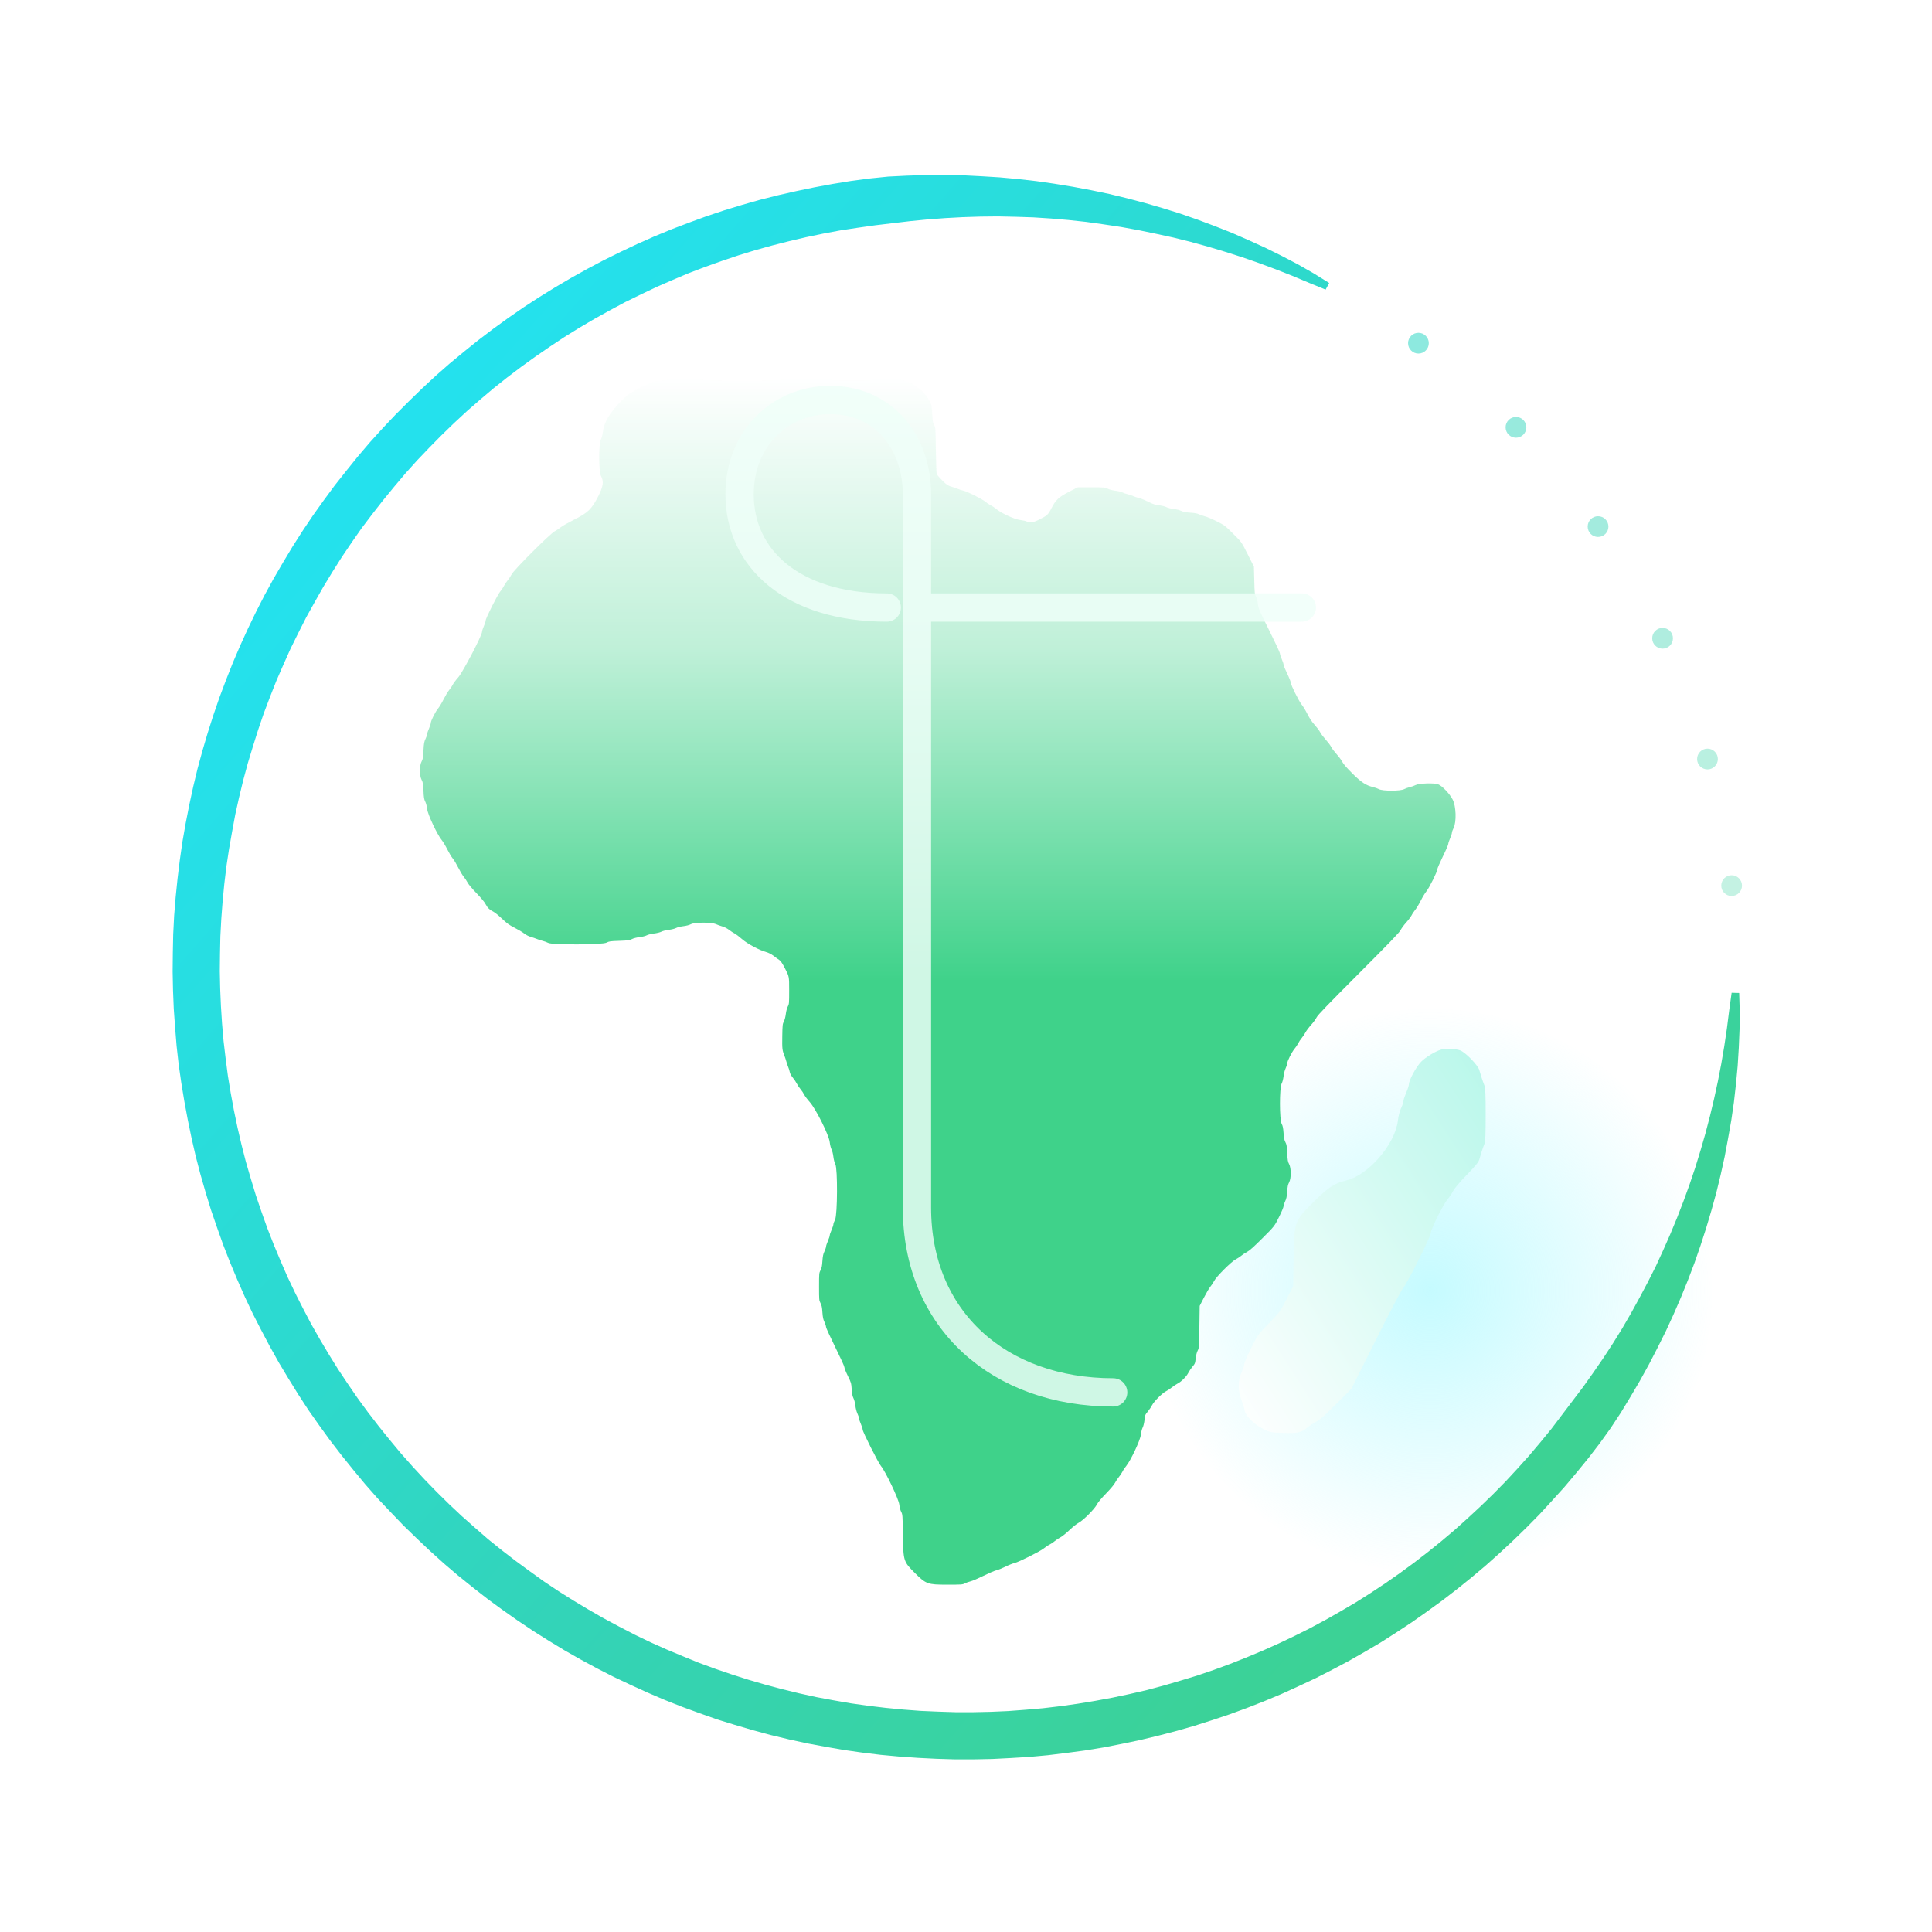
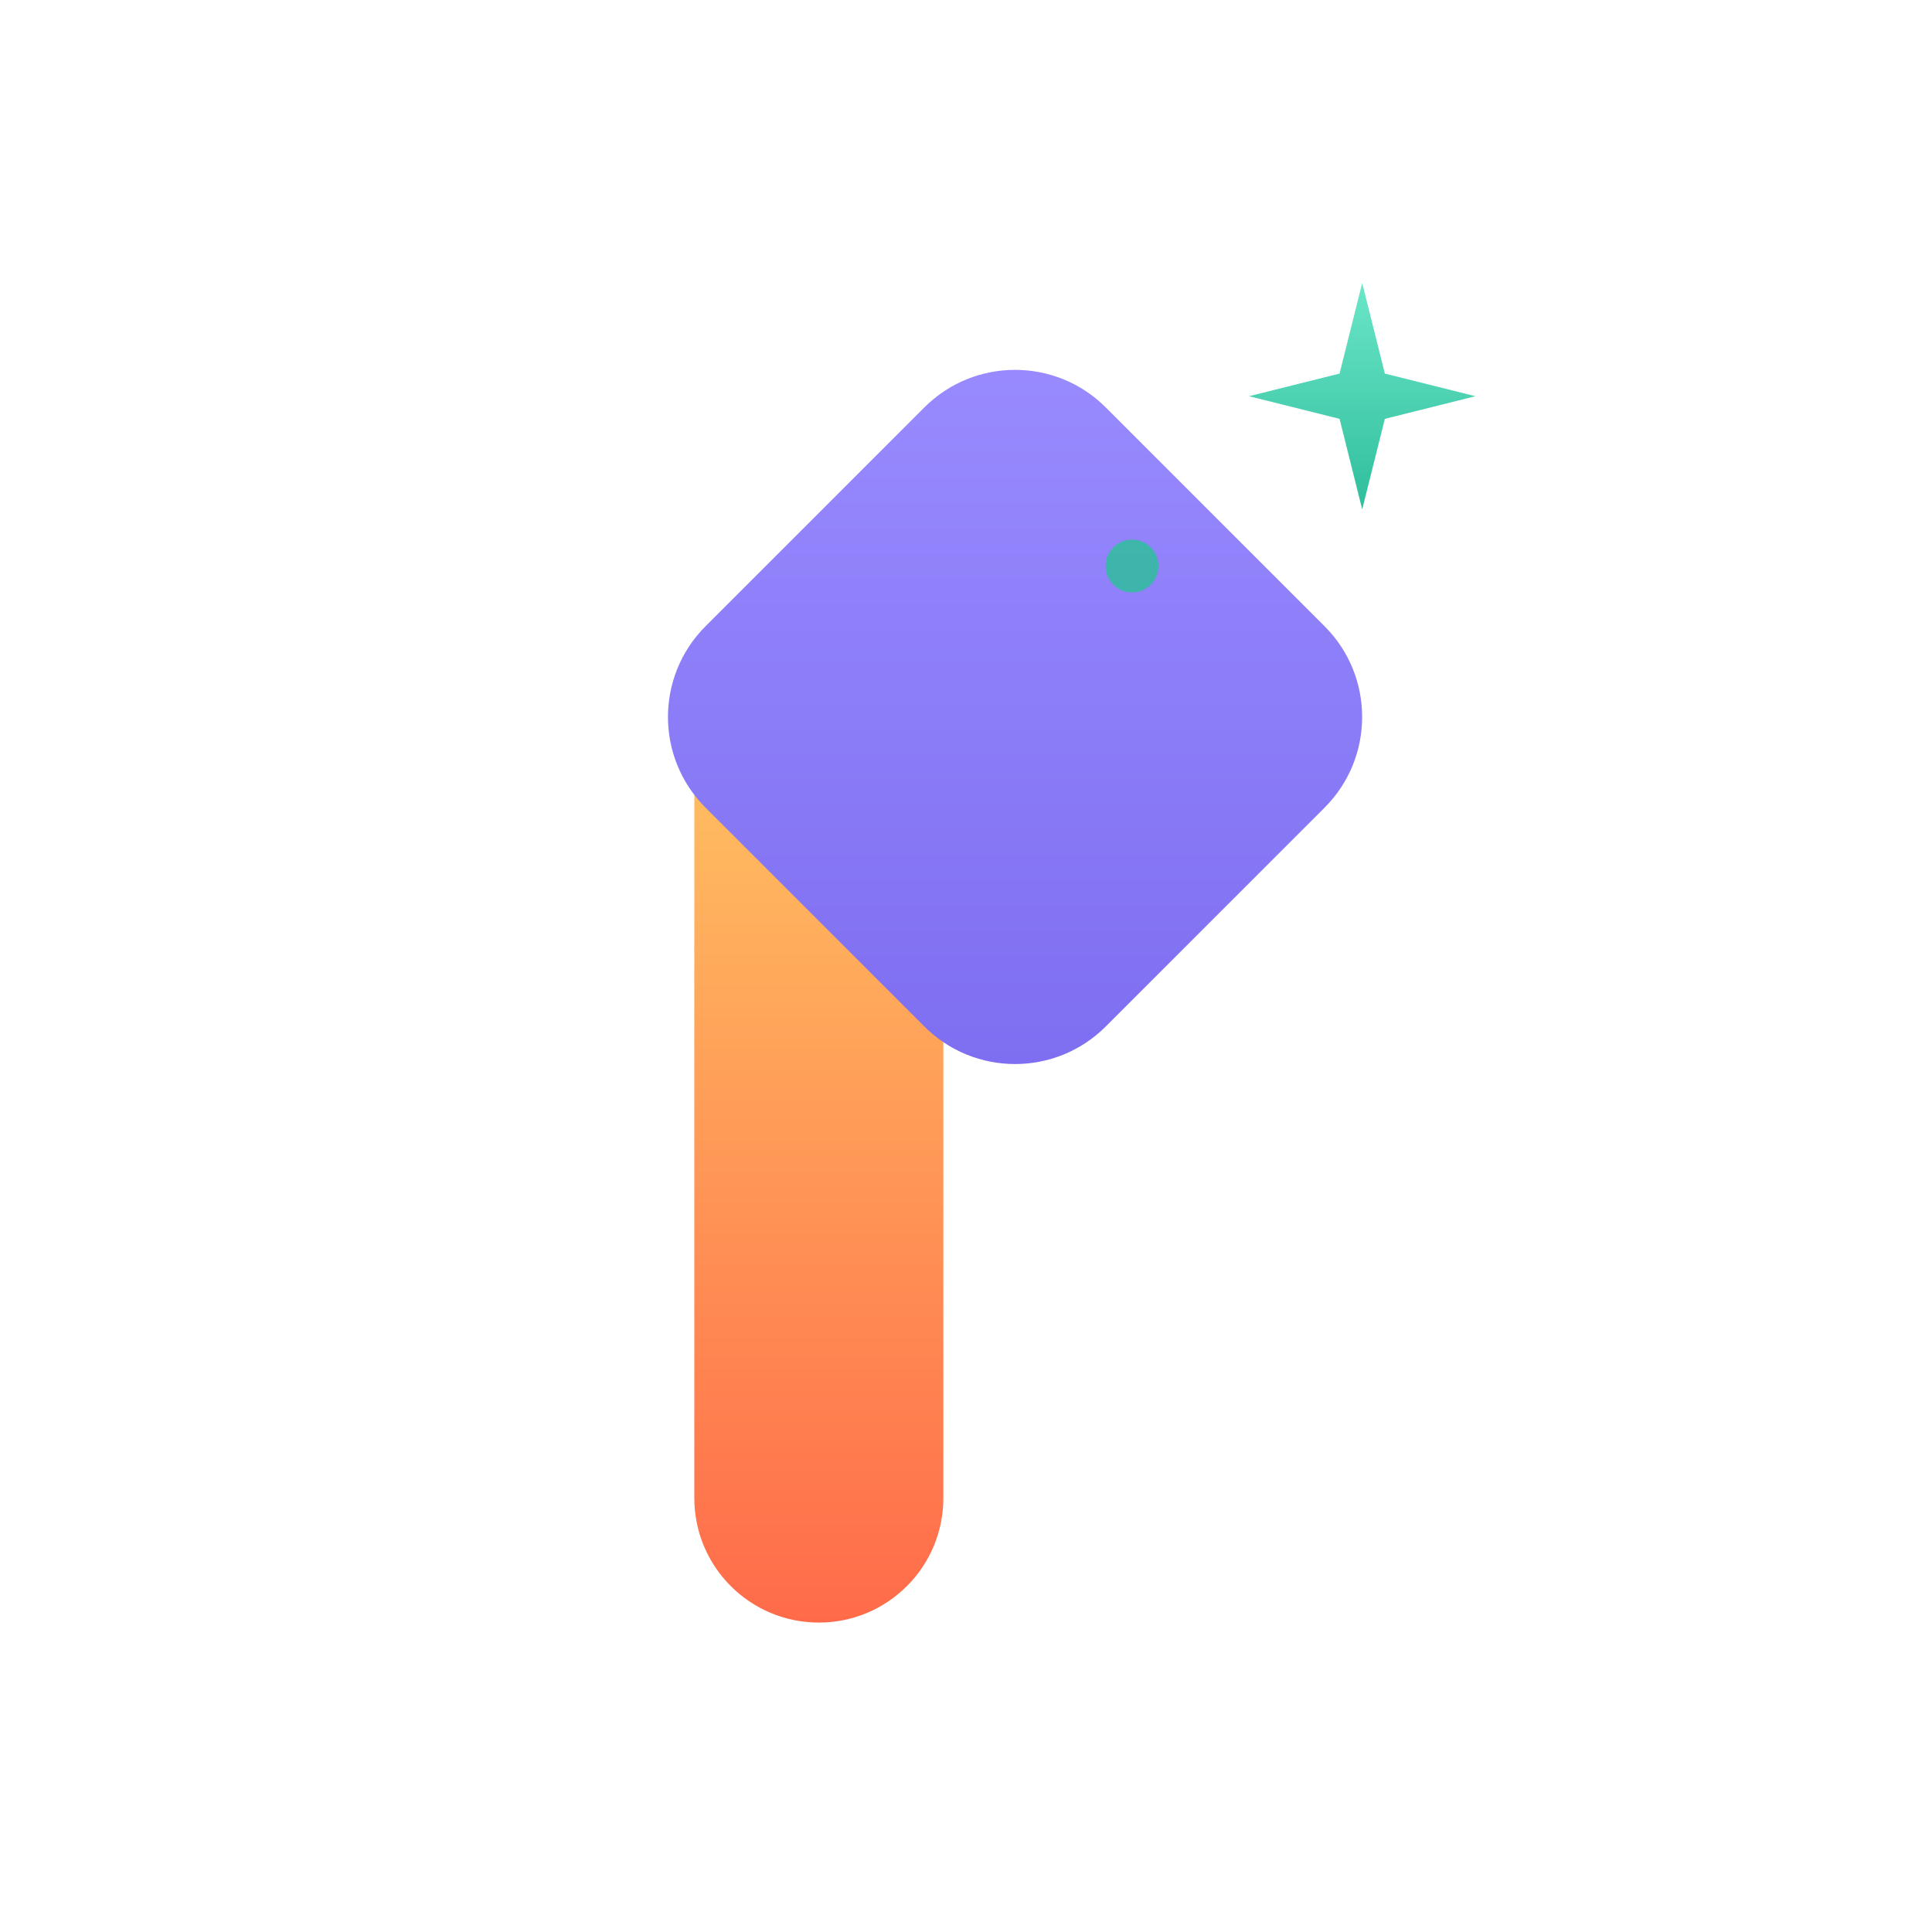
<svg xmlns="http://www.w3.org/2000/svg" viewBox="0 0 1024 1024" width="1024" height="1024">
  <defs>
-     <linearGradient id="bg" x1="0" y1="0" x2="1" y2="1">
-       <stop offset="0" stop-color="#1E1B4B" />
-       <stop offset="1" stop-color="#312E81" />
+     <radialGradient id="bg" cx="0.28" cy="0.2" r="0.95">
+       <stop offset="0" stop-color="#2E2142" />
+       <stop offset="1" stop-color="#120D1C" />
+     </radialGradient>
+     <linearGradient id="stem" x1="0" y1="0" x2="0" y2="1">
+       <stop offset="0" stop-color="#FFD166" />
+       <stop offset="1" stop-color="#FF6B4A" />
    </linearGradient>
-     <linearGradient id="land" x1="260" y1="230" x2="760" y2="830" gradientUnits="userSpaceOnUse">
-       <stop offset="0" stop-color="#33D6E8" />
-       <stop offset="0.55" stop-color="#34D3B4" />
-       <stop offset="1" stop-color="#3FD28A" />
+     <linearGradient id="bowl" x1="0" y1="0" x2="1" y2="1">
+       <stop offset="0" stop-color="#9A8CFF" />
+       <stop offset="1" stop-color="#7C6CF0" />
    </linearGradient>
-     <linearGradient id="mada" x1="0" y1="0" x2="1" y2="1">
-       <stop offset="0" stop-color="#FFFFFF" />
-       <stop offset="1" stop-color="#B8F7EA" />
+     <linearGradient id="spark" x1="0" y1="0" x2="0" y2="1">
+       <stop offset="0" stop-color="#6BE6C8" />
+       <stop offset="1" stop-color="#2FBE9C" />
    </linearGradient>
-     <linearGradient id="ring" x1="150" y1="200" x2="880" y2="840" gradientUnits="userSpaceOnUse">
-       <stop offset="0" stop-color="#22E3F5" />
-       <stop offset="0.6" stop-color="#34D3B4" />
-       <stop offset="1" stop-color="#3FD28A" />
-     </linearGradient>
-     <linearGradient id="fadeg" x1="0" y1="200" x2="0" y2="520" gradientUnits="userSpaceOnUse">
-       <stop offset="0" stop-color="#000" />
-       <stop offset="0.45" stop-color="#555" />
-       <stop offset="1" stop-color="#fff" />
-     </linearGradient>
-     <mask id="fade" maskUnits="userSpaceOnUse" x="0" y="0" width="1024" height="1024">
-       <rect x="0" y="0" width="1024" height="1024" fill="url(#fadeg)" />
-     </mask>
-     <radialGradient id="glow" cx="0.5" cy="0.5" r="0.5">
-       <stop offset="0" stop-color="#9FF8FF" stop-opacity="0.6" />
-       <stop offset="1" stop-color="#9FF8FF" stop-opacity="0" />
-     </radialGradient>
  </defs>
-   <circle cx="758" cy="684" r="150" fill="url(#glow)" />
-   <g mask="url(#fade)">
-     <g transform="translate(497 520) scale(0.3233) translate(-957 -1152)">
-       <g transform="translate(0,2280) scale(0.1,-0.1)">
-         <path d="M5210 21171 c-14 -4 -41 -16 -60 -26 -23 -12 -70 -20 -140 -25 -105 -7 -105 -7 -305 -108 -201 -100 -201 -100 -339 -238 -169 -169 -269 -341 -286 -494 -6 -48 -18 -96 -32 -122 -37 -69 -36 -530 2 -598 49 -89 38 -168 -47 -335 -105 -207 -167 -267 -398 -382 -93 -47 -190 -102 -215 -123 -25 -21 -68 -49 -97 -64 -74 -37 -672 -634 -709 -709 -15 -29 -43 -72 -64 -97 -21 -25 -48 -65 -60 -90 -12 -25 -40 -65 -60 -90 -46 -54 -240 -441 -240 -477 0 -13 -13 -55 -30 -93 -17 -38 -30 -80 -30 -94 0 -58 -317 -665 -390 -746 -37 -41 -77 -95 -90 -120 -12 -25 -40 -65 -60 -90 -21 -25 -61 -92 -90 -150 -29 -58 -70 -126 -91 -151 -44 -53 -119 -202 -119 -237 0 -13 -14 -54 -30 -92 -17 -38 -30 -79 -30 -92 0 -13 -12 -48 -27 -78 -22 -48 -27 -73 -33 -190 -5 -116 -10 -141 -31 -180 -36 -66 -36 -234 0 -300 21 -39 25 -63 31 -180 5 -112 10 -142 29 -178 13 -25 26 -76 31 -122 10 -89 167 -422 240 -510 21 -25 61 -92 90 -150 29 -58 69 -125 90 -150 21 -25 61 -92 90 -150 29 -58 69 -125 90 -150 21 -25 49 -67 63 -95 15 -29 76 -102 147 -175 79 -82 131 -145 150 -182 30 -58 64 -90 135 -126 22 -12 83 -62 135 -112 79 -75 114 -100 204 -146 59 -30 131 -73 158 -95 30 -23 73 -45 106 -54 32 -9 77 -25 102 -35 25 -11 68 -25 95 -31 28 -7 68 -21 90 -33 67 -35 889 -32 955 4 41 22 60 25 210 30 145 5 170 9 208 29 26 13 75 26 122 31 44 5 97 18 120 30 23 12 76 25 120 30 44 5 97 18 120 30 23 12 76 25 120 30 44 5 97 18 120 30 23 12 76 25 120 30 48 6 95 18 122 32 64 34 338 35 414 1 27 -12 74 -29 106 -38 33 -9 76 -31 106 -54 27 -21 69 -49 93 -61 24 -13 80 -55 124 -94 87 -76 280 -179 396 -211 34 -9 79 -32 113 -57 31 -24 73 -55 95 -69 30 -21 52 -53 102 -150 64 -124 64 -124 64 -349 0 -216 -1 -227 -23 -268 -14 -27 -26 -74 -32 -122 -6 -48 -18 -95 -32 -122 -21 -40 -23 -57 -26 -245 -3 -203 -1 -225 36 -318 11 -27 24 -68 30 -90 5 -22 19 -62 30 -90 12 -27 24 -67 27 -87 4 -23 22 -57 49 -90 24 -29 53 -73 66 -98 12 -25 39 -65 60 -90 21 -25 48 -65 60 -90 13 -25 53 -79 90 -120 102 -113 317 -544 330 -660 5 -44 18 -97 30 -120 12 -23 25 -76 30 -120 6 -48 18 -95 32 -122 39 -73 35 -828 -4 -908 -15 -30 -28 -65 -28 -78 0 -13 -14 -54 -30 -92 -17 -38 -30 -78 -30 -90 0 -12 -13 -52 -30 -90 -16 -38 -30 -79 -30 -92 0 -13 -12 -48 -26 -78 -21 -43 -28 -78 -34 -160 -5 -82 -12 -115 -31 -150 -23 -44 -24 -52 -24 -270 0 -218 1 -226 24 -270 19 -35 26 -68 31 -150 6 -82 13 -117 34 -160 14 -30 26 -67 26 -82 0 -14 68 -162 150 -328 84 -170 150 -314 150 -329 0 -16 25 -79 56 -142 54 -110 57 -118 64 -219 5 -78 13 -116 29 -148 13 -25 26 -76 31 -120 5 -45 19 -100 34 -132 14 -30 26 -65 26 -78 0 -13 14 -54 30 -92 17 -38 30 -80 30 -94 0 -35 255 -542 300 -596 75 -90 290 -541 300 -630 6 -48 18 -96 32 -122 22 -42 23 -52 28 -388 6 -417 9 -427 196 -614 182 -181 209 -191 524 -191 240 0 257 1 295 21 22 12 65 27 95 34 30 7 125 48 210 90 85 42 180 83 210 90 30 7 98 34 150 60 52 26 120 53 150 60 72 17 422 192 480 240 25 20 65 48 90 60 25 12 65 39 90 60 25 21 68 49 95 63 28 15 93 67 145 117 52 50 120 104 150 119 75 39 262 226 300 301 18 35 72 100 150 180 71 73 132 146 147 175 14 28 42 70 63 95 21 25 48 65 60 90 12 25 40 65 60 90 73 88 230 421 240 510 5 44 18 97 30 120 12 23 25 76 30 121 10 89 9 87 60 149 21 25 49 68 63 95 32 64 168 200 232 232 28 14 70 42 95 63 25 21 68 49 95 63 61 31 145 116 175 177 13 25 39 65 60 90 51 62 50 60 60 149 6 49 18 96 32 123 22 42 23 52 28 388 l5 345 69 135 c38 74 85 155 106 180 21 25 49 68 63 96 35 69 282 316 351 351 28 14 71 42 96 63 25 21 68 49 96 63 36 18 110 84 249 223 197 197 197 197 271 347 41 82 74 161 74 176 0 14 12 51 26 81 21 43 28 78 34 160 5 82 12 115 31 150 36 67 35 234 0 300 -21 39 -25 63 -31 180 -5 114 -10 142 -30 180 -18 35 -25 69 -30 150 -6 82 -12 115 -31 150 -37 69 -37 590 -1 658 14 26 26 74 32 120 5 45 19 100 34 132 14 30 26 66 26 81 0 36 74 184 119 238 21 25 49 66 61 91 12 25 39 65 60 90 21 25 48 65 60 90 13 25 53 79 90 120 37 41 79 98 93 127 21 40 172 197 687 713 515 516 666 673 687 713 14 29 56 86 93 127 37 41 77 95 90 120 12 25 40 65 60 90 21 25 61 92 90 150 29 58 70 125 91 150 46 56 179 322 179 360 0 15 41 109 90 210 50 101 90 194 90 207 0 14 14 55 30 93 17 38 30 79 30 92 0 13 13 48 28 78 49 99 41 358 -15 465 -50 97 -172 225 -238 251 -66 25 -315 17 -370 -12 -22 -12 -65 -27 -95 -34 -30 -7 -73 -22 -95 -34 -60 -32 -350 -32 -410 0 -22 12 -65 27 -95 34 -119 28 -195 78 -344 226 -90 90 -146 154 -163 188 -14 28 -56 85 -93 126 -37 41 -78 95 -90 120 -12 25 -53 79 -90 120 -37 41 -78 95 -90 120 -12 25 -53 79 -90 120 -47 52 -83 107 -120 180 -29 58 -70 125 -91 150 -46 56 -179 322 -179 359 0 15 -27 83 -60 151 -33 68 -60 135 -60 148 0 13 -13 54 -30 92 -16 38 -30 80 -30 94 0 14 -79 183 -176 377 -166 333 -176 356 -184 430 -5 47 -18 95 -32 121 -21 40 -23 59 -28 268 l-6 225 -101 201 c-101 201 -101 201 -239 338 -137 137 -139 138 -274 206 -74 37 -160 73 -190 80 -30 7 -73 22 -95 33 -28 14 -71 22 -145 27 -78 5 -116 13 -148 29 -25 13 -77 26 -122 31 -44 5 -97 18 -120 30 -23 12 -76 25 -120 30 -63 7 -97 18 -177 58 -54 27 -123 55 -153 62 -30 7 -71 20 -90 30 -19 10 -60 23 -90 30 -30 7 -72 21 -93 32 -21 10 -74 23 -117 28 -48 6 -95 18 -122 32 -41 22 -52 23 -268 23 l-225 0 -140 -72 c-170 -87 -220 -133 -290 -271 -54 -105 -69 -120 -202 -186 -101 -50 -151 -58 -204 -31 -16 9 -65 20 -109 25 -89 10 -306 110 -390 180 -25 20 -65 48 -90 60 -25 12 -65 40 -90 60 -56 46 -287 163 -355 179 -27 6 -70 20 -95 31 -25 10 -71 26 -103 35 -37 10 -73 29 -100 53 -48 43 -127 127 -142 151 -6 9 -12 168 -15 391 -5 374 -5 375 -29 420 -21 39 -25 64 -31 180 -6 133 -7 136 -47 215 -79 154 -246 288 -403 325 -30 7 -73 22 -95 34 -65 34 -351 32 -415 -4 -45 -25 -45 -25 -360 -25 -315 0 -315 0 -360 25 -45 25 -45 25 -360 25 -315 0 -315 0 -360 -25 -71 -39 -1369 -39 -1440 0 -47 26 -365 42 -430 21z" fill="url(#land)" />
-       </g>
-     </g>
-   </g>
-   <g transform="translate(497 520) scale(0.3233) translate(-957 -1152) translate(1653 1578) scale(1.5) translate(-1653 -1578)">
-     <g transform="translate(0,2280) scale(0.1,-0.1)">
-       <path d="M17390 9111 c-66 -21 -169 -84 -217 -133 -54 -56 -133 -201 -133 -246 0 -13 -13 -54 -30 -92 -16 -38 -30 -79 -30 -92 0 -13 -12 -48 -26 -78 -15 -32 -29 -87 -34 -132 -30 -262 -323 -601 -570 -658 -120 -28 -195 -78 -344 -226 -219 -218 -220 -222 -226 -614 l-5 -315 -72 -140 c-68 -134 -77 -146 -193 -265 -119 -122 -123 -128 -196 -274 -41 -81 -74 -160 -74 -175 0 -14 -12 -51 -26 -81 -47 -98 -45 -213 5 -335 11 -27 23 -68 26 -89 10 -58 98 -147 200 -199 80 -41 80 -41 219 -45 162 -5 195 2 264 57 27 22 72 51 99 65 34 16 105 80 217 192 l167 167 266 531 c161 322 280 549 303 576 48 57 300 561 300 599 0 39 132 304 179 361 21 25 50 68 64 95 15 30 77 103 152 180 99 102 128 139 136 170 11 43 32 109 54 165 11 27 14 102 14 320 0 218 -3 293 -14 320 -22 56 -43 122 -55 166 -12 50 -143 187 -205 215 -42 19 -165 25 -215 10z" fill="url(#mada)" />
-     </g>
-   </g>
-   <path d="M921.8 526.3 L922.1 536.0 L922.0 545.6 L921.6 555.3 L921.0 565.0 L920.1 574.6 L919.0 584.3 L917.6 593.9 L915.9 603.5 L914.1 613.1 L912.0 622.6 L909.7 632.1 L907.1 641.5 L904.3 650.9 L901.3 660.2 L898.1 669.4 L894.6 678.6 L890.9 687.7 L887.0 696.7 L882.9 705.6 L878.5 714.4 L874.0 723.1 L869.2 731.8 L864.2 740.3 L859.1 748.7 L853.7 756.9 L847.9 765.0 L841.9 772.8 L835.7 780.4 L829.3 788.0 L822.7 795.3 L816.0 802.6 L809.1 809.6 L802.0 816.5 L794.8 823.2 L787.4 829.8 L779.8 836.2 L772.1 842.4 L764.3 848.4 L756.3 854.2 L748.2 859.9 L740.0 865.3 L731.7 870.6 L723.2 875.6 L714.6 880.5 L705.9 885.1 L697.1 889.6 L688.1 893.8 L679.1 897.9 L670.0 901.7 L660.8 905.3 L651.5 908.7 L642.2 911.8 L632.8 914.8 L623.3 917.5 L613.7 920.0 L604.1 922.3 L594.5 924.3 L584.8 926.2 L575.0 927.8 L565.2 929.1 L555.4 930.3 L545.6 931.2 L535.7 931.8 L525.9 932.3 L516.0 932.5 L506.1 932.5 L496.3 932.2 L486.4 931.7 L476.5 931.0 L466.7 930.1 L456.9 928.9 L447.1 927.5 L437.4 925.8 L427.7 924.0 L418.1 921.9 L408.5 919.6 L398.9 917.0 L389.4 914.2 L380.0 911.3 L370.7 908.0 L361.4 904.6 L352.3 901.0 L343.2 897.1 L334.2 893.0 L325.3 888.8 L316.5 884.3 L307.8 879.6 L299.2 874.7 L290.8 869.6 L282.4 864.3 L274.2 858.8 L266.1 853.1 L258.2 847.3 L250.4 841.2 L242.7 835.0 L235.2 828.6 L227.9 822.0 L220.7 815.2 L213.6 808.3 L206.8 801.2 L200.0 794.0 L193.5 786.6 L187.2 779.0 L181.0 771.3 L175.0 763.5 L169.2 755.5 L163.5 747.4 L158.1 739.1 L152.9 730.7 L147.8 722.2 L143.0 713.6 L138.4 704.9 L133.9 696.1 L129.7 687.2 L125.7 678.1 L121.9 669.0 L118.3 659.8 L115.0 650.5 L111.8 641.2 L108.9 631.7 L106.2 622.3 L103.7 612.7 L101.5 603.1 L99.5 593.4 L97.7 583.7 L96.1 574.0 L94.7 564.2 L93.6 554.4 L92.8 544.5 L92.1 534.7 L91.7 524.8 L91.5 514.9 L91.6 505.1 L91.8 495.2 L92.3 485.3 L93.1 475.5 L94.1 465.7 L95.3 455.9 L96.7 446.1 L98.4 436.4 L100.3 426.7 L102.4 417.0 L104.7 407.4 L107.3 397.9 L110.1 388.4 L113.1 379.0 L116.3 369.7 L119.8 360.4 L123.4 351.3 L127.3 342.2 L131.4 333.2 L135.7 324.3 L140.2 315.5 L144.9 306.9 L149.9 298.3 L155.0 289.8 L160.3 281.5 L165.8 273.3 L171.5 265.3 L177.4 257.3 L183.5 249.6 L189.7 241.9 L196.1 234.4 L202.7 227.1 L209.5 219.9 L216.5 212.9 L223.6 206.0 L230.8 199.3 L238.2 192.8 L245.8 186.5 L253.5 180.3 L261.4 174.3 L269.4 168.5 L277.5 162.9 L285.8 157.5 L294.2 152.3 L302.7 147.3 L311.3 142.5 L320.0 137.9 L328.9 133.5 L337.8 129.3 L346.8 125.3 L356.0 121.5 L365.2 118.0 L374.5 114.6 L383.8 111.5 L393.3 108.6 L402.8 105.9 L412.3 103.5 L422.0 101.3 L431.6 99.3 L441.3 97.5 L451.1 95.9 L460.9 94.6 L470.7 93.6 L480.6 93.1 L490.4 92.8 L500.3 92.8 L510.1 92.9 L520.0 93.4 L529.8 94.0 L539.6 94.9 L549.3 96.0 L559.0 97.4 L568.7 99.0 L578.3 100.8 L587.9 102.8 L597.4 105.1 L606.9 107.6 L616.2 110.3 L625.5 113.2 L634.7 116.4 L643.8 119.8 L652.9 123.4 L661.8 127.3 L670.6 131.3 L679.3 135.6 L687.9 140.1 L696.3 144.9 L704.5 150.0 L702.6 153.5 L693.8 149.9 L685.0 146.2 L676.1 142.7 L667.2 139.4 L658.3 136.3 L649.2 133.4 L640.2 130.7 L631.1 128.2 L621.9 125.9 L612.7 123.9 L603.5 122.0 L594.2 120.3 L584.9 118.9 L575.6 117.6 L566.3 116.6 L556.9 115.8 L547.6 115.2 L538.3 114.9 L528.9 114.7 L519.6 114.8 L510.2 115.1 L500.9 115.6 L491.6 116.3 L482.4 117.2 L473.1 118.3 L463.9 119.4 L454.7 120.7 L445.5 122.1 L436.4 123.8 L427.3 125.7 L418.3 127.8 L409.3 130.1 L400.3 132.6 L391.5 135.3 L382.6 138.3 L373.9 141.4 L365.2 144.7 L356.7 148.3 L348.2 152.0 L339.8 156.0 L331.4 160.1 L323.2 164.5 L315.1 169.0 L307.1 173.7 L299.2 178.6 L291.5 183.7 L283.8 189.0 L276.3 194.4 L268.9 200.0 L261.6 205.8 L254.5 211.8 L247.5 217.9 L240.7 224.2 L234.0 230.7 L227.5 237.3 L221.1 244.0 L214.9 250.9 L208.9 258.0 L203.0 265.2 L197.3 272.5 L191.7 279.9 L186.4 287.5 L181.2 295.2 L176.2 303.1 L171.4 311.0 L166.8 319.1 L162.3 327.2 L158.1 335.5 L154.0 343.8 L150.2 352.3 L146.5 360.8 L143.1 369.4 L139.8 378.1 L136.8 386.9 L134.0 395.8 L131.3 404.7 L128.9 413.6 L126.7 422.7 L124.7 431.7 L123.0 440.9 L121.4 450.0 L120.0 459.2 L118.9 468.4 L118.0 477.7 L117.3 486.9 L116.8 496.2 L116.6 505.5 L116.5 514.8 L116.7 524.0 L117.1 533.3 L117.7 542.6 L118.5 551.8 L119.6 561.1 L120.8 570.3 L122.3 579.4 L124.0 588.6 L125.9 597.7 L128.0 606.7 L130.3 615.7 L132.9 624.6 L135.6 633.5 L138.6 642.3 L141.7 651.0 L145.1 659.7 L148.7 668.3 L152.4 676.8 L156.4 685.2 L160.6 693.5 L164.9 701.7 L169.5 709.8 L174.2 717.7 L179.1 725.6 L184.3 733.4 L189.5 741.0 L195.0 748.5 L200.7 755.9 L206.5 763.1 L212.4 770.2 L218.6 777.2 L224.9 784.0 L231.4 790.7 L238.0 797.2 L244.8 803.6 L251.7 809.7 L258.7 815.8 L265.9 821.6 L273.3 827.3 L280.8 832.8 L288.3 838.2 L296.1 843.4 L303.9 848.3 L311.9 853.1 L319.9 857.7 L328.1 862.1 L336.4 866.4 L344.7 870.4 L353.2 874.2 L361.8 877.8 L370.4 881.3 L379.1 884.5 L387.9 887.5 L396.7 890.3 L405.6 892.9 L414.6 895.3 L423.6 897.5 L432.7 899.5 L441.8 901.2 L451.0 902.8 L460.2 904.1 L469.4 905.2 L478.7 906.1 L487.9 906.8 L497.2 907.2 L506.5 907.5 L515.8 907.5 L525.1 907.3 L534.3 906.9 L543.6 906.2 L552.8 905.4 L562.1 904.3 L571.3 903.0 L580.4 901.5 L589.6 899.8 L598.6 897.9 L607.7 895.8 L616.7 893.4 L625.6 890.8 L634.5 888.1 L643.3 885.1 L652.0 881.9 L660.6 878.5 L669.2 874.9 L677.7 871.1 L686.1 867.1 L694.3 863.0 L702.5 858.6 L710.6 854.0 L718.6 849.3 L726.5 844.3 L734.2 839.2 L741.8 833.9 L749.3 828.4 L756.7 822.7 L763.9 816.9 L771.0 810.9 L777.9 804.7 L784.7 798.4 L791.4 791.9 L797.9 785.3 L804.2 778.5 L810.4 771.6 L816.4 764.5 L822.3 757.3 L827.9 749.9 L833.5 742.5 L839.1 735.1 L844.5 727.5 L849.8 719.8 L854.9 712.0 L859.8 704.1 L864.5 696.0 L869.0 687.8 L873.4 679.5 L877.6 671.2 L881.5 662.7 L885.3 654.1 L888.9 645.4 L892.3 636.6 L895.5 627.8 L898.5 618.9 L901.3 609.8 L903.9 600.8 L906.3 591.6 L908.5 582.4 L910.5 573.2 L912.3 563.9 L913.9 554.5 L915.3 545.1 L916.5 535.6 L917.8 526.2 Z" fill="url(#ring)" />
-   <circle cx="751.8" cy="181.9" r="5.5" fill="url(#ring)" opacity="0.55" />
-   <circle cx="803.5" cy="226.5" r="5.5" fill="url(#ring)" opacity="0.50" />
-   <circle cx="847.0" cy="279.1" r="5.5" fill="url(#ring)" opacity="0.45" />
-   <circle cx="881.2" cy="338.3" r="5.5" fill="url(#ring)" opacity="0.40" />
-   <circle cx="905.0" cy="402.3" r="5.5" fill="url(#ring)" opacity="0.35" />
-   <circle cx="917.8" cy="469.4" r="5.5" fill="url(#ring)" opacity="0.30" />
-   <path d="M 470 322 C 420 322 392 296 392 262 C 392 232 414 212 440 212 C 468 212 486 234 486 262 L 486 322 L 690 322 M 486 322 L 486 640 C 486 700 530 738 590 738" fill="none" stroke="#EFFFF8" stroke-opacity="0.82" stroke-width="15" stroke-linecap="round" stroke-linejoin="round" />
+   <rect x="368" y="300" width="132" height="560" rx="66" fill="url(#stem)" />
+   <rect x="388" y="230" width="300" height="300" rx="68" fill="url(#bowl)" transform="rotate(45 538 380)" />
+   <path d="M722.0 150.0 L734.0 198.0 L782.0 210.0 L734.0 222.0 L722.0 270.0 L710.0 222.0 L662.0 210.0 L710.0 198.0 Z" fill="url(#spark)" />
+   <circle cx="600" cy="300" r="14" fill="#2FBE9C" opacity="0.85" />
</svg>
